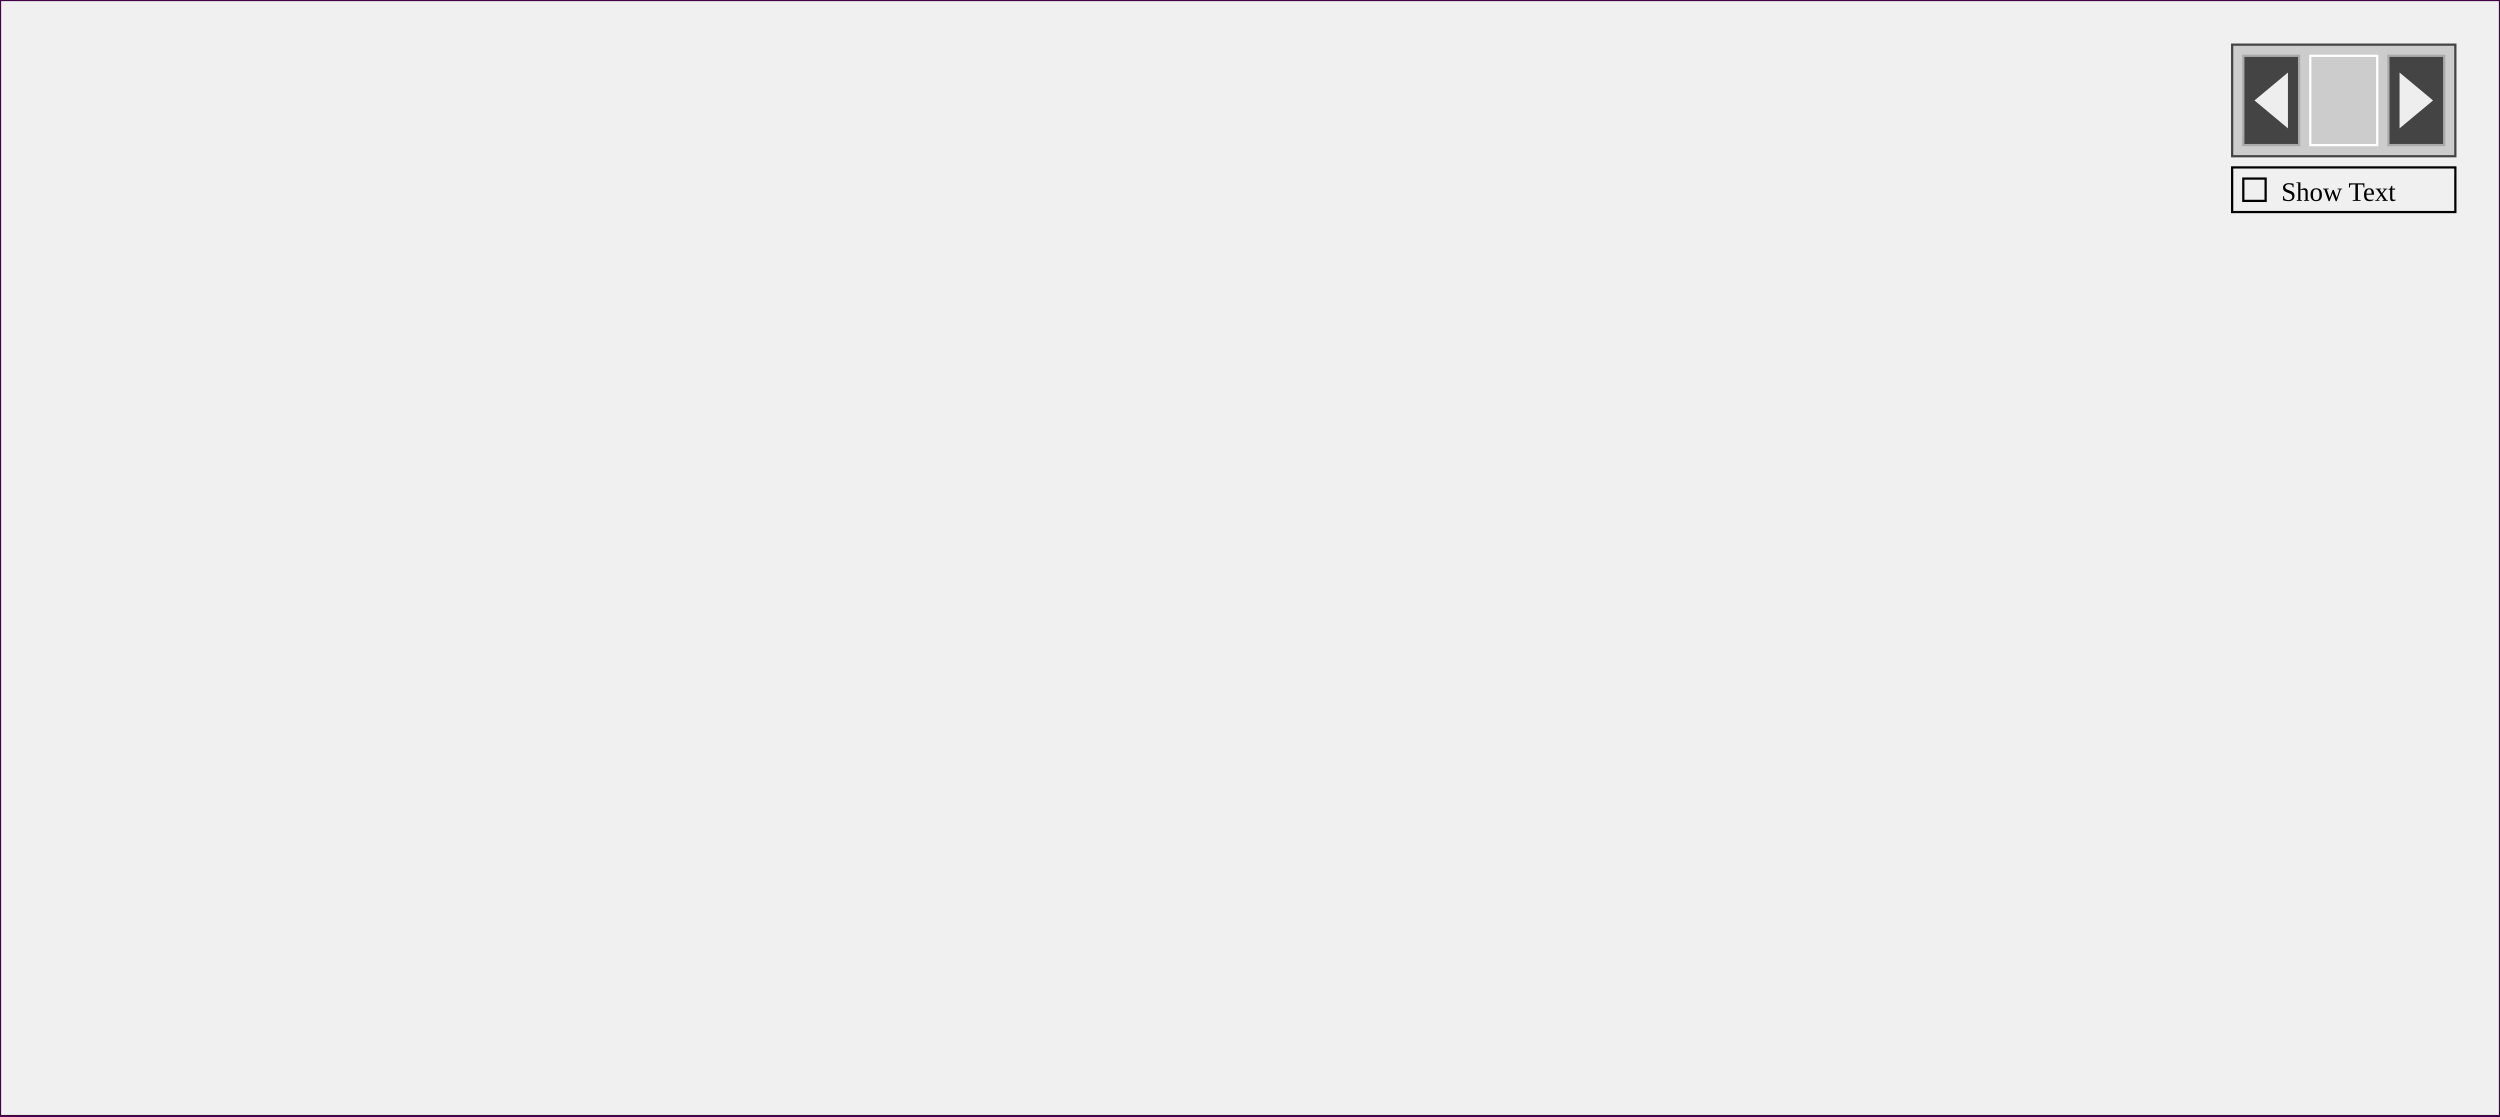
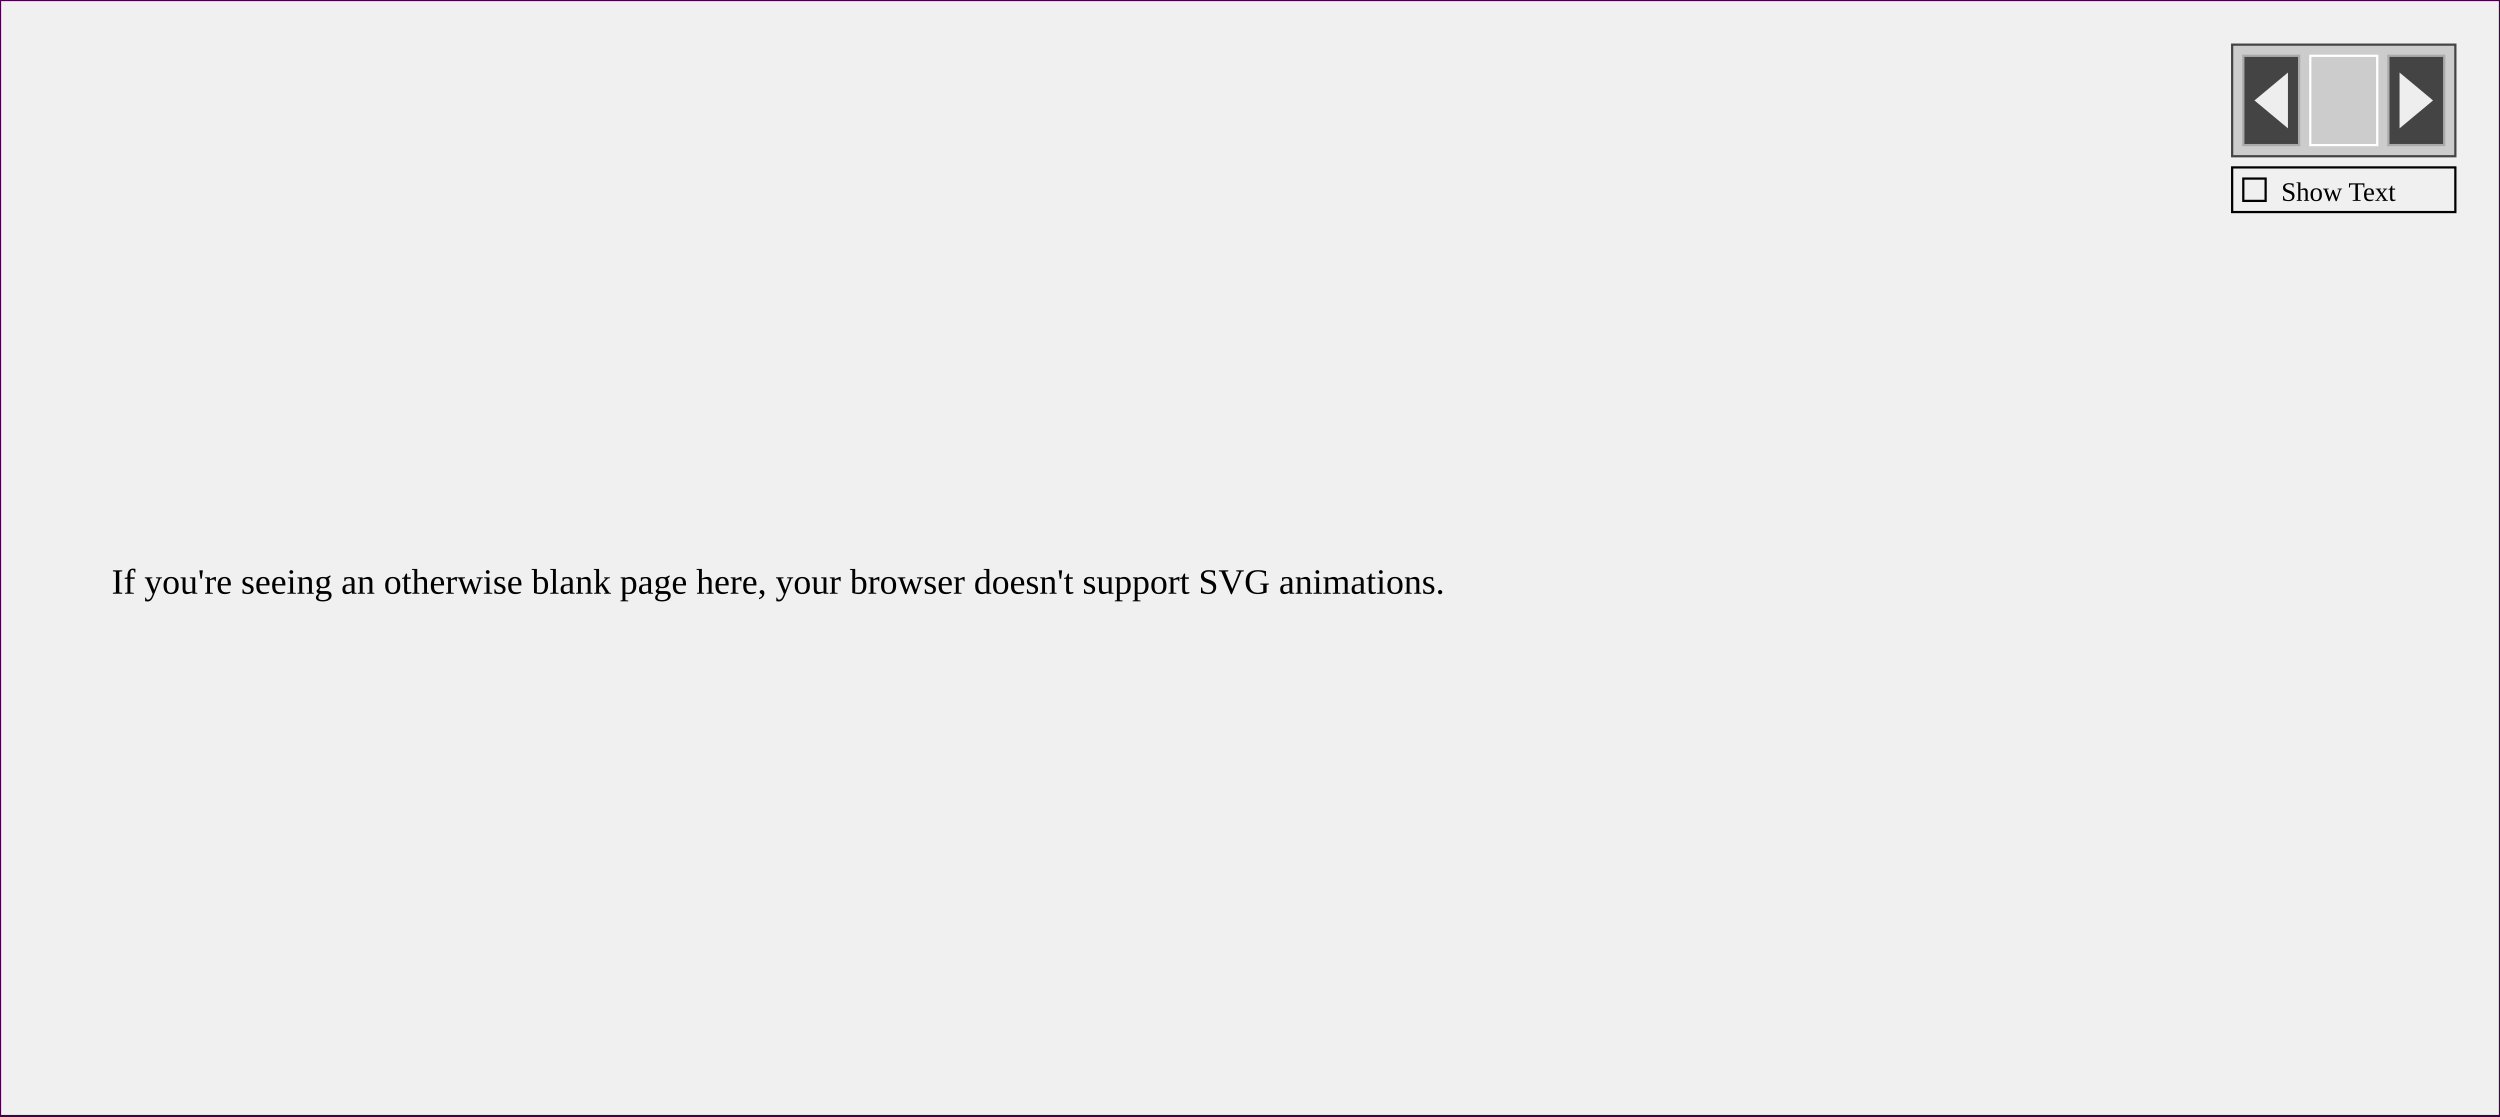
<svg xmlns="http://www.w3.org/2000/svg" xmlns:ns1="http://www.w3.org/1999/XSL/Transform" xmlns:ns3="file:///e05bc57b-10ae-11e9-99c9-6cf049962d5a" xmlns:ns4="file:///e05bc57c-10ae-11e9-99c9-6cf049962d5a" xmlns:xlink="http://www.w3.org/1999/xlink" width="1120" height="500" viewBox="0 0 1120 500">
  <defs>
    <ns1:stylesheet id="xsl" version="1.0">
      <ns1:output method="xml" encoding="utf-8" media-type="image/svg" cdata-section-elements="style script" doctype-public="-//W3C//DTD SVG 1.1//EN" doctype-system="http://www.w3.org/Graphics/SVG/1.1/DTD/svg11.dtd" />
      <ns1:variable name="global-n" select="number(//macro:anim-core/@m:n)" />
      <ns1:template match="xsl:stylesheet" />
      <ns1:template match="*|@*">
        <ns1:copy>
          <ns1:apply-templates select="@*" />
          <ns1:apply-templates />
        </ns1:copy>
      </ns1:template>
      <ns1:template match="@m:*" mode="iterated" />
      <ns1:template match="@*" mode="iterated">
        <ns1:param name="idx" />
        <ns1:choose>
          <ns1:when test="contains(string(),'$I')">
            <ns1:attribute name="{name()}">
              <ns1:value-of select="concat(substring-before(string(),'$I'),$idx,substring-after(string(),'$I'))" />
            </ns1:attribute>
          </ns1:when>
          <ns1:otherwise>
            <ns1:copy />
          </ns1:otherwise>
        </ns1:choose>
      </ns1:template>
      <ns1:template match="text()" mode="iterated">
        <ns1:param name="idx" />
        <ns1:choose>
          <ns1:when test="contains(string(),'$I')">
            <ns1:value-of select="concat(substring-before(string(),'$I'),$idx,substring-after(string(),'$I'))" />
          </ns1:when>
          <ns1:otherwise>
            <ns1:copy />
          </ns1:otherwise>
        </ns1:choose>
      </ns1:template>
      <ns1:template mode="iterated" match="*">
        <ns1:param name="idx" />
        <ns1:copy>
          <ns1:apply-templates mode="iterated" select="@*|node()">
            <ns1:with-param name="idx" select="$idx" />
          </ns1:apply-templates>
        </ns1:copy>
      </ns1:template>
      <ns1:template mode="iterated" match="macro:*">
        <ns1:param name="idx" />
        <ns1:apply-templates mode="iterated" select="@*|node()">
          <ns1:with-param name="idx" select="$idx" />
        </ns1:apply-templates>
      </ns1:template>
      <ns1:template mode="iterated" match="macro:set">
        <ns1:param name="n" />
        <ns1:param name="idx" />
        <ns1:element name="set">
          <ns1:apply-templates mode="iterated" select="@*">
            <ns1:with-param name="idx" select="$idx" />
          </ns1:apply-templates>
          <ns1:attribute name="begin">
            <ns1:value-of select="concat('step',$idx,'.begin')" />
          </ns1:attribute>
          <ns1:attribute name="end">
            <ns1:value-of select="concat('step',$idx,'.endEvent')" />
          </ns1:attribute>
        </ns1:element>
      </ns1:template>
      <ns1:template mode="iterated" match="macro:anim-core">
        <ns1:param name="n" />
        <ns1:param name="idx" />
        <ns1:text>
</ns1:text>
        <ns1:element name="set">
          <ns1:apply-templates mode="iterated" select="@*">
            <ns1:with-param name="idx" select="$idx" />
          </ns1:apply-templates>
          <ns1:attribute name="id">
            <ns1:value-of select="concat('step',$idx)" />
          </ns1:attribute>
          <ns1:attribute name="begin">
            <ns1:if test="$idx = 1">
              <ns1:value-of select="string('0s;')" />
            </ns1:if>
            <ns1:value-of select="concat('anext',(($idx - 2 + $n) mod $n) + 1,'.click;')" />
            <ns1:value-of select="concat('aprev',(($idx + $n) mod $n) + 1,'.click')" />
          </ns1:attribute>
          <ns1:attribute name="end">
            <ns1:value-of select="concat('anext',$idx,'.click;')" />
            <ns1:value-of select="concat('aprev',$idx,'.click')" />
          </ns1:attribute>
          <ns1:attribute name="restart">whenNotActive</ns1:attribute>
        </ns1:element>
      </ns1:template>
      <ns1:template name="iterate">
        <ns1:param name="n" select="$global-n" />
        <ns1:param name="idx" select="1" />
        <ns1:if test="$n &gt;= $idx">
          <ns1:apply-templates mode="iterated" select=".">
            <ns1:with-param name="n" select="$n" />
            <ns1:with-param name="idx" select="$idx" />
          </ns1:apply-templates>
          <ns1:call-template name="iterate">
            <ns1:with-param name="n" select="$n" />
            <ns1:with-param name="idx" select="$idx + 1" />
          </ns1:call-template>
        </ns1:if>
      </ns1:template>
      <ns1:template match="macro:anim-core">
        <ns1:call-template name="iterate" />
      </ns1:template>
      <ns1:template match="macro:iter">
        <ns1:choose>
          <ns1:when test="@m:n">
            <ns1:call-template name="iterate">
              <ns1:with-param name="n" select="number(@m:n)" />
            </ns1:call-template>
          </ns1:when>
          <ns1:otherwise>
            <ns1:call-template name="iterate" />
          </ns1:otherwise>
        </ns1:choose>
      </ns1:template>
      <ns1:template match="macro:set">
        <ns1:variable name="idx" select="number(@m:frame)" />
        <ns1:element name="set">
          <ns1:apply-templates mode="iterated" select="@*">
            <ns1:with-param name="idx" select="$idx" />
          </ns1:apply-templates>
          <ns1:attribute name="begin">
            <ns1:value-of select="concat('step',$idx,'.begin')" />
          </ns1:attribute>
          <ns1:attribute name="end">
            <ns1:value-of select="concat('step',$idx,'.endEvent')" />
          </ns1:attribute>
        </ns1:element>
      </ns1:template>
      <ns1:template match="macro:copyright">
        <ns1:text>© </ns1:text>
        <ns1:value-of select="substring-before(/svg:svg/svg:metadata/dc:date/text(),'-')" />
        <ns1:text> </ns1:text>
        <ns1:value-of select="/svg:svg/svg:metadata/dc:creator/text()" />
        <ns1:text>. </ns1:text>
        <ns1:value-of select="/svg:svg/svg:metadata/dc:rights/text()" />
      </ns1:template>
    </ns1:stylesheet>
    <clipPath id="clip-orgtri">
      <path d="M0,0 L315,0 L63,210 Z" />
    </clipPath>
    <clipPath id="exp1">
      <path d="M-54,270 L18,-90 L414,30 Z" />
    </clipPath>
    <clipPath id="expL">
      <path d="M-54,270 L0,0 L63,210 Z" />
    </clipPath>
    <clipPath id="expR">
      <path d="M63,210 L414,30 L315,0 Z" />
    </clipPath>
    <clipPath id="expB">
      <path d="M0,0 L18,-90 L315,0 Z" />
    </clipPath>
    <g id="longbase">
      <path stroke="#888" d="M-630,0 L472.5,0" />
    </g>
    <g id="smalltri-fill-centre">
      <path stroke="none" fill="#fcf" d="M99,30 L198,60 L81,120 Z" />
    </g>
    <g id="smalltri-others">
      <path stroke="none" d="M180,150 L198,60 L81,120 Z" />
      <path stroke="none" transform="translate(-99,-30)" d="M180,150 L198,60 L81,120 Z" />
      <path stroke="none" transform="translate(-117,60)" d="M180,150 L198,60 L81,120 Z" />
      <path stroke="none" transform="translate(117,-60)" d="M180,150 L198,60 L81,120 Z" />
      <path stroke="none" transform="translate(18,-90)" d="M180,150 L198,60 L81,120 Z" />
      <path stroke="none" transform="translate(-81,-120)" d="M180,150 L198,60 L81,120 Z" />
    </g>
    <g id="smalltri-fill-others">
      <g fill="#8ff">
        <use xlink:href="#smalltri-others" />
      </g>
    </g>
    <g id="smalltri-darkfill-others">
      <g fill="#0cc">
        <use xlink:href="#smalltri-others" />
      </g>
    </g>
    <g id="large1-green">
      <path stroke="none" fill="#cfc" d="M-630,0 L315,0 L63,210 Z" />
      <path stroke="none" fill="#6f6" d="M0,0 L315,0 L231,70 Z" />
    </g>
    <g id="large1-blue">
      <path stroke="none" fill="#ccf" d="M0,0 L472.5,0 L63,210 Z" />
      <path stroke="none" fill="#66f" d="M0,0 L21,70 L157.5,0 Z" />
    </g>
    <g id="large2-green">
      <path stroke="none" fill="#cfc" d="M-630,0 L105,0 L63,210 Z" />
      <path stroke="none" fill="#6f6" d="M0,0 L105,0 L99,30 Z" />
    </g>
    <g id="large2-blue">
      <path stroke="none" fill="#ccf" d="M105,0 L63,210 L472.5,0 Z" />
      <path stroke="none" fill="#66f" d="M105,0 L99,30 L157.5,0 Z" />
    </g>
    <g id="orgtri">
      <path stroke-width="2" d="M0,0 L315,0 L63,210 Z" />
      <g fill="#000" stroke="none" font-size="20px">
        <g transform="translate(0,0) scale(1,-1) translate(0,20)">
          <text x="0" y="0" text-anchor="end">0</text>
        </g>
        <g transform="translate(315,0) scale(1,-1) translate(0,20)">
          <text x="0" y="0" text-anchor="end">A</text>
        </g>
        <g transform="translate(63,210) scale(1,-1) translate(0,-6)">
          <text x="0" y="0" text-anchor="start">B</text>
        </g>
      </g>
    </g>
    <g id="redline-xleft">
      <path stroke="#f00" d="M-54,270 L24,-120" />
    </g>
    <g id="redline-left">
      <path stroke="#f00" d="M51,270 L129,-120" />
    </g>
    <g id="redline-right">
      <path stroke="#f00" d="M156,270 L234,-120" />
    </g>
    <g id="redline-xright">
      <path stroke="#f00" d="M261,270 L339,-120" />
    </g>
    <g id="greenline-xupper">
      <path stroke="#0f0" d="M-630,0 L162,240" />
    </g>
    <g id="greenline-upper">
      <path stroke="#0f0" d="M-315,0 L279,180" />
    </g>
    <g id="greenline-lower">
      <path stroke="#0f0" d="M-148.5,-45 L396,120" />
    </g>
    <g id="greenline-xlower">
      <path stroke="#0f0" d="M18,-90 L414,30" />
    </g>
    <g id="blueline-xleft">
      <path stroke="#00f" d="M-234,120 L234,-120" />
    </g>
    <g id="blueline-left">
      <path stroke="#00f" d="M-135,150 L333,-90" />
    </g>
    <g id="blueline-right">
      <path stroke="#00f" d="M-36,180 L432,-60" />
    </g>
    <g id="blueline-xright">
      <path stroke="#00f" d="M-54,270 L472.5,0" />
    </g>
    <g id="label-32A" fill="#000" stroke="none" font-size="20px">
      <g transform="translate(472.5,0) scale(1,-1) translate(0,20)">
        <text x="0" y="0" text-anchor="end">³⁄₂A</text>
      </g>
    </g>
    <g id="label-13A" fill="#000" stroke="none" font-size="20px">
      <g transform="translate(105,0) scale(1,-1) translate(0,20)">
        <text x="0" y="0" text-anchor="end">⅓A</text>
      </g>
    </g>
    <g id="label-12A" fill="#000" stroke="none" font-size="20px">
      <g transform="translate(157.5,0) scale(1,-1) translate(0,20)">
        <text x="0" y="0" text-anchor="end">½A</text>
      </g>
    </g>
    <g id="label--2A" fill="#000" stroke="none" font-size="20px">
      <g transform="translate(-630,0) scale(1,-1) translate(0,20)">
        <text x="0" y="0" text-anchor="start">-2A</text>
      </g>
    </g>
    <g id="label-13B" fill="#000" stroke="none" font-size="20px">
      <g transform="translate(21,70) scale(1,-1) translate(-5,13)">
        <text x="0" y="0" text-anchor="end">⅓B</text>
      </g>
    </g>
    <text id="ctxt1">
      <tspan x="0" y="0">The coloured lines each join a vertex to a point one-third of the way</tspan>
      <tspan x="0" y="1">along the opposite edge. What proportion of the outer triangle's area</tspan>
      <tspan x="0" y="2">is the shaded pink region?</tspan>
    </text>
    <text id="stxt1">
      <tspan x="0" y="0">Use the navigation buttons at top right to see the solution.</tspan>
      <tspan x="0" y="1">The "Show Text" checkbox shows or hides the explanatory text.</tspan>
    </text>
    <text id="ctxt2">
      <tspan x="0" y="0">Adding parallel lines passing through the corresponding two-thirds</tspan>
      <tspan x="0" y="1">points, and the vertices, gives six more triangles congruent to the</tspan>
      <tspan x="0" y="2">pink one, for a total of 7.</tspan>
    </text>
    <text id="stxt2">
      <tspan x="0" y="0">This solution is reported to have been published in a 1950 book by Hugo Steinhaus.</tspan>
    </text>
    <text id="ctxt3">
      <tspan x="0" y="0">The parts of the six cyan triangles that project outside the original</tspan>
      <tspan x="0" y="1">(black) triangle are exactly congruent to the uncovered spaces. A</tspan>
      <tspan x="0" y="2">rotation about the centre of each line demonstrates this. The</tspan>
      <tspan x="0" y="3">congruences all follow from the parallelism of the coloured lines,</tspan>
      <tspan x="0" y="4">and the equal division of the original sides into halves and thirds.</tspan>
      <tspan x="0" y="6">But...</tspan>
    </text>
    <text id="stxt3">
    </text>
    <text id="ctxt4">
      <tspan x="0" y="0">In order for this construction to be valid, we need to prove that the</tspan>
      <tspan x="0" y="1">additional lines we added do, in fact, pass through the vertices of</tspan>
      <tspan x="0" y="2">the pink triangle, for example at the circled point.</tspan>
    </text>
    <text id="stxt4">
    </text>
    <text id="ctxt5">
      <tspan x="0" y="0">We extend the various lines of interest.</tspan>
    </text>
    <text id="stxt5">
    </text>
    <text id="ctxt6">
      <tspan x="0" y="0">The two shaded green triangles are clearly similar, with a side ratio</tspan>
      <tspan x="0" y="1">of 3:1 (by construction, from the fact that line AB is divided at the</tspan>
      <tspan x="0" y="2">one-third point). Therefore the vertex on the left is twice the</tspan>
      <tspan x="0" y="3">distance A from the origin.</tspan>
    </text>
    <text id="stxt6">
    </text>
    <text id="ctxt7">
      <tspan x="0" y="0">Likewise, the two shaded blue triangles are similar, also with a side</tspan>
      <tspan x="0" y="1">ratio of 3:1 (by construction). Therefore the vertex on the right is</tspan>
      <tspan x="0" y="2">1.5 times the distance A from the origin.</tspan>
    </text>
    <text id="stxt7">
    </text>
    <text id="ctxt8">
      <tspan x="0" y="0">These two green triangles are clearly also similar, but this time</tspan>
      <tspan x="0" y="1">with an edge ratio of 7:1. Therefore the intersection with the red</tspan>
      <tspan x="0" y="2">line is at one-seventh of the distance to B.</tspan>
    </text>
    <text id="stxt8">
    </text>
    <text id="ctxt9">
      <tspan x="0" y="0">And finally these two blue triangles are again similar with an edge</tspan>
      <tspan x="0" y="1">ratio of 7:1. Therefore the intersection with the red line is also</tspan>
      <tspan x="0" y="2">at one-seventh of the distance to B, same as that of the green line.</tspan>
      <tspan x="0" y="3">Therefore the three lines of interest intersect at a single point.</tspan>
    </text>
    <text id="stxt9">
      <tspan x="0" y="0">QED.</tspan>
    </text>
    <text id="text0"> </text>
    <ns3:iter>
      <text id="text$I">$I</text>
    </ns3:iter>
  </defs>
  <rect fill="none" stroke="#404" x="0" y="0" width="1120" height="500" />
  <g>
    <g id="copyright-msg" transform="translate(3,495)" font-size="12px">
      <text>
        <ns3:copyright />
      </text>
    </g>
    <g id="anim-control" transform="translate(1000,20) scale(5,5)" stroke-width="0.2">
      <rect fill="#ccc" stroke="#444" x="0" y="0" width="20" height="10" />
      <rect fill="none" stroke="#fff" x="7" y="1" width="6" height="8" />
      <g transform="translate(10,7.5)" font-size="7px" text-anchor="middle">
        <use xlink:href="#text0">
          <ns3:anim-core ns4:n="9" attributeName="xlink:href" attributeType="XML" to="#text$I" />
        </use>
      </g>
      <rect fill="#444" stroke="#aaa" x="1" y="1" width="5" height="8" />
      <path fill="#eee" d="M2,5 L5,2.5 L5,7.5 Z" />
      <g fill="none" stroke="none" transform="translate(1,1) scale(5,8)" visibility="hidden">
        <ns3:iter>
          <rect id="aprev$I" pointer-events="visible" width="1" height="1" visibility="hidden">
            <ns3:set attributeName="visibility" to="visible" />
          </rect>
        </ns3:iter>
      </g>
      <rect fill="#444" stroke="#aaa" x="14" y="1" width="5" height="8" />
      <path fill="#eee" transform="translate(20,0) scale(-1,1)" d="M2,5 L5,2.5 L5,7.5 Z" />
      <g fill="none" stroke="none" transform="translate(14,1) scale(5,8)" visibility="hidden">
        <ns3:iter>
          <rect id="anext$I" pointer-events="visible" width="1" height="1" visibility="hidden">
            <ns3:set attributeName="visibility" to="visible" />
          </rect>
        </ns3:iter>
      </g>
    </g>
    <g id="text-control" transform="translate(1000,75)" stroke-width="1">
      <rect fill="none" stroke="#000" x="0" y="0" width="100" height="20" />
      <rect fill="none" stroke="#000" x="5" y="5" width="10" height="10">
        <set id="showtext" attributeName="fill" to="#000" begin="texton.click" end="textoff.click" restart="whenNotActive" />
      </rect>
      <g transform="translate(22,15)" font-size="12px">
        <text>Show Text</text>
      </g>
      <rect id="texton" visibility="hidden" pointer-events="visible" fill="none" stroke="none" x="1" y="1" width="99" height="19">
        <set attributeName="visibility" to="visible" begin="0;showtext.endEvent" end="showtext.beginEvent" />
      </rect>
      <rect id="textoff" visibility="hidden" pointer-events="visible" fill="none" stroke="none" x="1" y="1" width="99" height="19">
        <set attributeName="visibility" to="visible" begin="showtext.beginEvent" end="showtext.endEvent" />
      </rect>
    </g>
    <g transform="translate(640,320) scale(1,-1)" fill="none" stroke="#000" stroke-width="1.5">
      <g id="frame1" display="none">
        <ns3:set ns4:frame="1" attributeName="display" to="block" />
        <g clip-path="url(#clip-orgtri)">
          <use xlink:href="#smalltri-fill-centre" />
          <use xlink:href="#redline-left" />
          <use xlink:href="#greenline-lower" />
          <use xlink:href="#blueline-right" />
        </g>
        <use xlink:href="#orgtri" />
        <use xlink:href="#label-13A" />
      </g>
      <g id="frame2" display="none">
        <ns3:set ns4:frame="2" attributeName="display" to="block" />
        <g clip-path="url(#exp1)">
          <use xlink:href="#smalltri-fill-centre" />
          <use xlink:href="#smalltri-fill-others" />
          <use xlink:href="#redline-left" />
          <use xlink:href="#redline-right" />
          <use xlink:href="#redline-xright" />
          <use xlink:href="#greenline-xupper" />
          <use xlink:href="#greenline-upper" />
          <use xlink:href="#greenline-lower" />
          <use xlink:href="#blueline-right" />
          <use xlink:href="#blueline-left" />
          <use xlink:href="#blueline-xleft" />
        </g>
        <use xlink:href="#orgtri" />
        <use xlink:href="#label-13B" />
        <use xlink:href="#label-12A" />
      </g>
      <g id="frame3" display="none">
        <ns3:set ns4:frame="3" attributeName="display" to="block" />
        <g clip-path="url(#clip-orgtri)">
          <use xlink:href="#smalltri-fill-centre" />
          <use xlink:href="#smalltri-fill-others" />
        </g>
        <g transform="translate(31.5,105)">
          <animateTransform attributeName="transform" type="rotate" values="0;0;180;180" keyTimes="0;0.2;0.6;1" begin="step3.begin" dur="5s" end="step3.endEvent" repeatCount="indefinite" additive="sum" accumulate="sum" />
          <g transform="translate(-31.5,-105)">
            <g clip-path="url(#expL)">
              <use xlink:href="#smalltri-darkfill-others" />
            </g>
          </g>
        </g>
        <g transform="translate(157.5,0)">
          <animateTransform attributeName="transform" type="rotate" values="0;0;180;180" keyTimes="0;0.2;0.6;1" begin="step3.begin" dur="5s" end="step3.endEvent" repeatCount="indefinite" additive="sum" accumulate="sum" />
          <g transform="translate(-157.5,-0)">
            <g clip-path="url(#expB)">
              <use xlink:href="#smalltri-darkfill-others" />
            </g>
          </g>
        </g>
        <g transform="translate(189,105)">
          <animateTransform attributeName="transform" type="rotate" values="0;0;180;180" keyTimes="0;0.2;0.6;1" begin="step3.begin" dur="5s" end="step3.endEvent" repeatCount="indefinite" additive="sum" accumulate="sum" />
          <g transform="translate(-189,-105)">
            <g clip-path="url(#expR)">
              <use xlink:href="#smalltri-darkfill-others" />
            </g>
          </g>
        </g>
        <g clip-path="url(#exp1)">
          <use xlink:href="#redline-left" />
          <use xlink:href="#redline-right" />
          <use xlink:href="#redline-xright" />
          <use xlink:href="#greenline-xupper" />
          <use xlink:href="#greenline-upper" />
          <use xlink:href="#greenline-lower" />
          <use xlink:href="#blueline-right" />
          <use xlink:href="#blueline-left" />
          <use xlink:href="#blueline-xleft" />
        </g>
        <use xlink:href="#orgtri" />
        <use xlink:href="#label-13B" />
        <use xlink:href="#label-12A" />
      </g>
      <g id="frame4" display="none">
        <ns3:set ns4:frame="4" attributeName="display" to="block" />
        <g clip-path="url(#exp1)">
          <use xlink:href="#smalltri-fill-centre" />
          <use xlink:href="#smalltri-fill-others" />
          <use xlink:href="#redline-left" />
          <use xlink:href="#redline-right" />
          <use xlink:href="#redline-xright" />
          <use xlink:href="#greenline-xupper" />
          <use xlink:href="#greenline-upper" />
          <use xlink:href="#greenline-lower" />
          <use xlink:href="#blueline-right" />
          <use xlink:href="#blueline-left" />
          <use xlink:href="#blueline-xleft" />
        </g>
        <use xlink:href="#orgtri" />
        <use xlink:href="#label-13B" />
        <use xlink:href="#label-12A" />
        <circle cx="99" cy="30" r="10" stroke="#000" fill="none" />
      </g>
      <g id="frame5" display="none">
        <ns3:set ns4:frame="5" attributeName="display" to="block" />
        <use xlink:href="#longbase" />
        <use xlink:href="#redline-left" />
        <use xlink:href="#greenline-xupper" />
        <use xlink:href="#greenline-lower" />
        <use xlink:href="#blueline-xright" />
        <use xlink:href="#blueline-left" />
        <use xlink:href="#orgtri" />
      </g>
      <g id="frame6" display="none">
        <ns3:set ns4:frame="6" attributeName="display" to="block" />
        <use xlink:href="#large1-green" />
        <use xlink:href="#longbase" />
        <use xlink:href="#greenline-xupper" />
        <use xlink:href="#greenline-lower" />
        <use xlink:href="#orgtri" />
        <use xlink:href="#label--2A" />
      </g>
      <g id="frame7" display="none">
        <ns3:set ns4:frame="7" attributeName="display" to="block" />
        <use xlink:href="#large1-blue" />
        <use xlink:href="#longbase" />
        <use xlink:href="#blueline-xright" />
        <use xlink:href="#blueline-left" />
        <use xlink:href="#orgtri" />
        <use xlink:href="#label-12A" />
        <use xlink:href="#label-32A" />
      </g>
      <g id="frame8" display="none">
        <ns3:set ns4:frame="8" attributeName="display" to="block" />
        <use xlink:href="#large2-green" />
        <use xlink:href="#longbase" />
        <use xlink:href="#redline-left" />
        <use xlink:href="#greenline-xupper" />
        <use xlink:href="#greenline-lower" />
        <use xlink:href="#orgtri" />
        <use xlink:href="#label--2A" />
        <use xlink:href="#label-13A" />
      </g>
      <g id="frame9" display="none">
        <ns3:set ns4:frame="9" attributeName="display" to="block" />
        <use xlink:href="#large2-blue" />
        <use xlink:href="#longbase" />
        <use xlink:href="#redline-left" />
        <use xlink:href="#blueline-xright" />
        <use xlink:href="#blueline-left" />
        <use xlink:href="#orgtri" />
        <use xlink:href="#label-13A" />
        <use xlink:href="#label-12A" />
        <use xlink:href="#label-32A" />
      </g>
    </g>
    <g transform="translate(50,20) scale(20,20) translate(0,1)" font-size="0.8px" display="none">
      <set attributeName="display" to="block" begin="showtext.begin" end="showtext.endEvent" />
      <ns3:set ns4:frame="1" attributeName="display" to="block" />
      <use xlink:href="#text0">
        <ns3:iter>
          <ns3:set attributeName="xlink:href" to="#ctxt$I" />
        </ns3:iter>
      </use>
    </g>
    <g transform="translate(50,400) scale(20,20) translate(0,1)" font-size="0.8px">
      <use xlink:href="#text0">
        <ns3:iter>
          <ns3:set attributeName="xlink:href" to="#stxt$I" />
        </ns3:iter>
      </use>
    </g>
+     <g transform="translate(50,250) translate(0,16)" font-size="16px">
+       <set attributeName="display" to="none" begin="0s" />
+       <text>If you're seeing an otherwise blank page here, your browser doesn't support SVG animations.</text>
+     </g>
  </g>
</svg>
